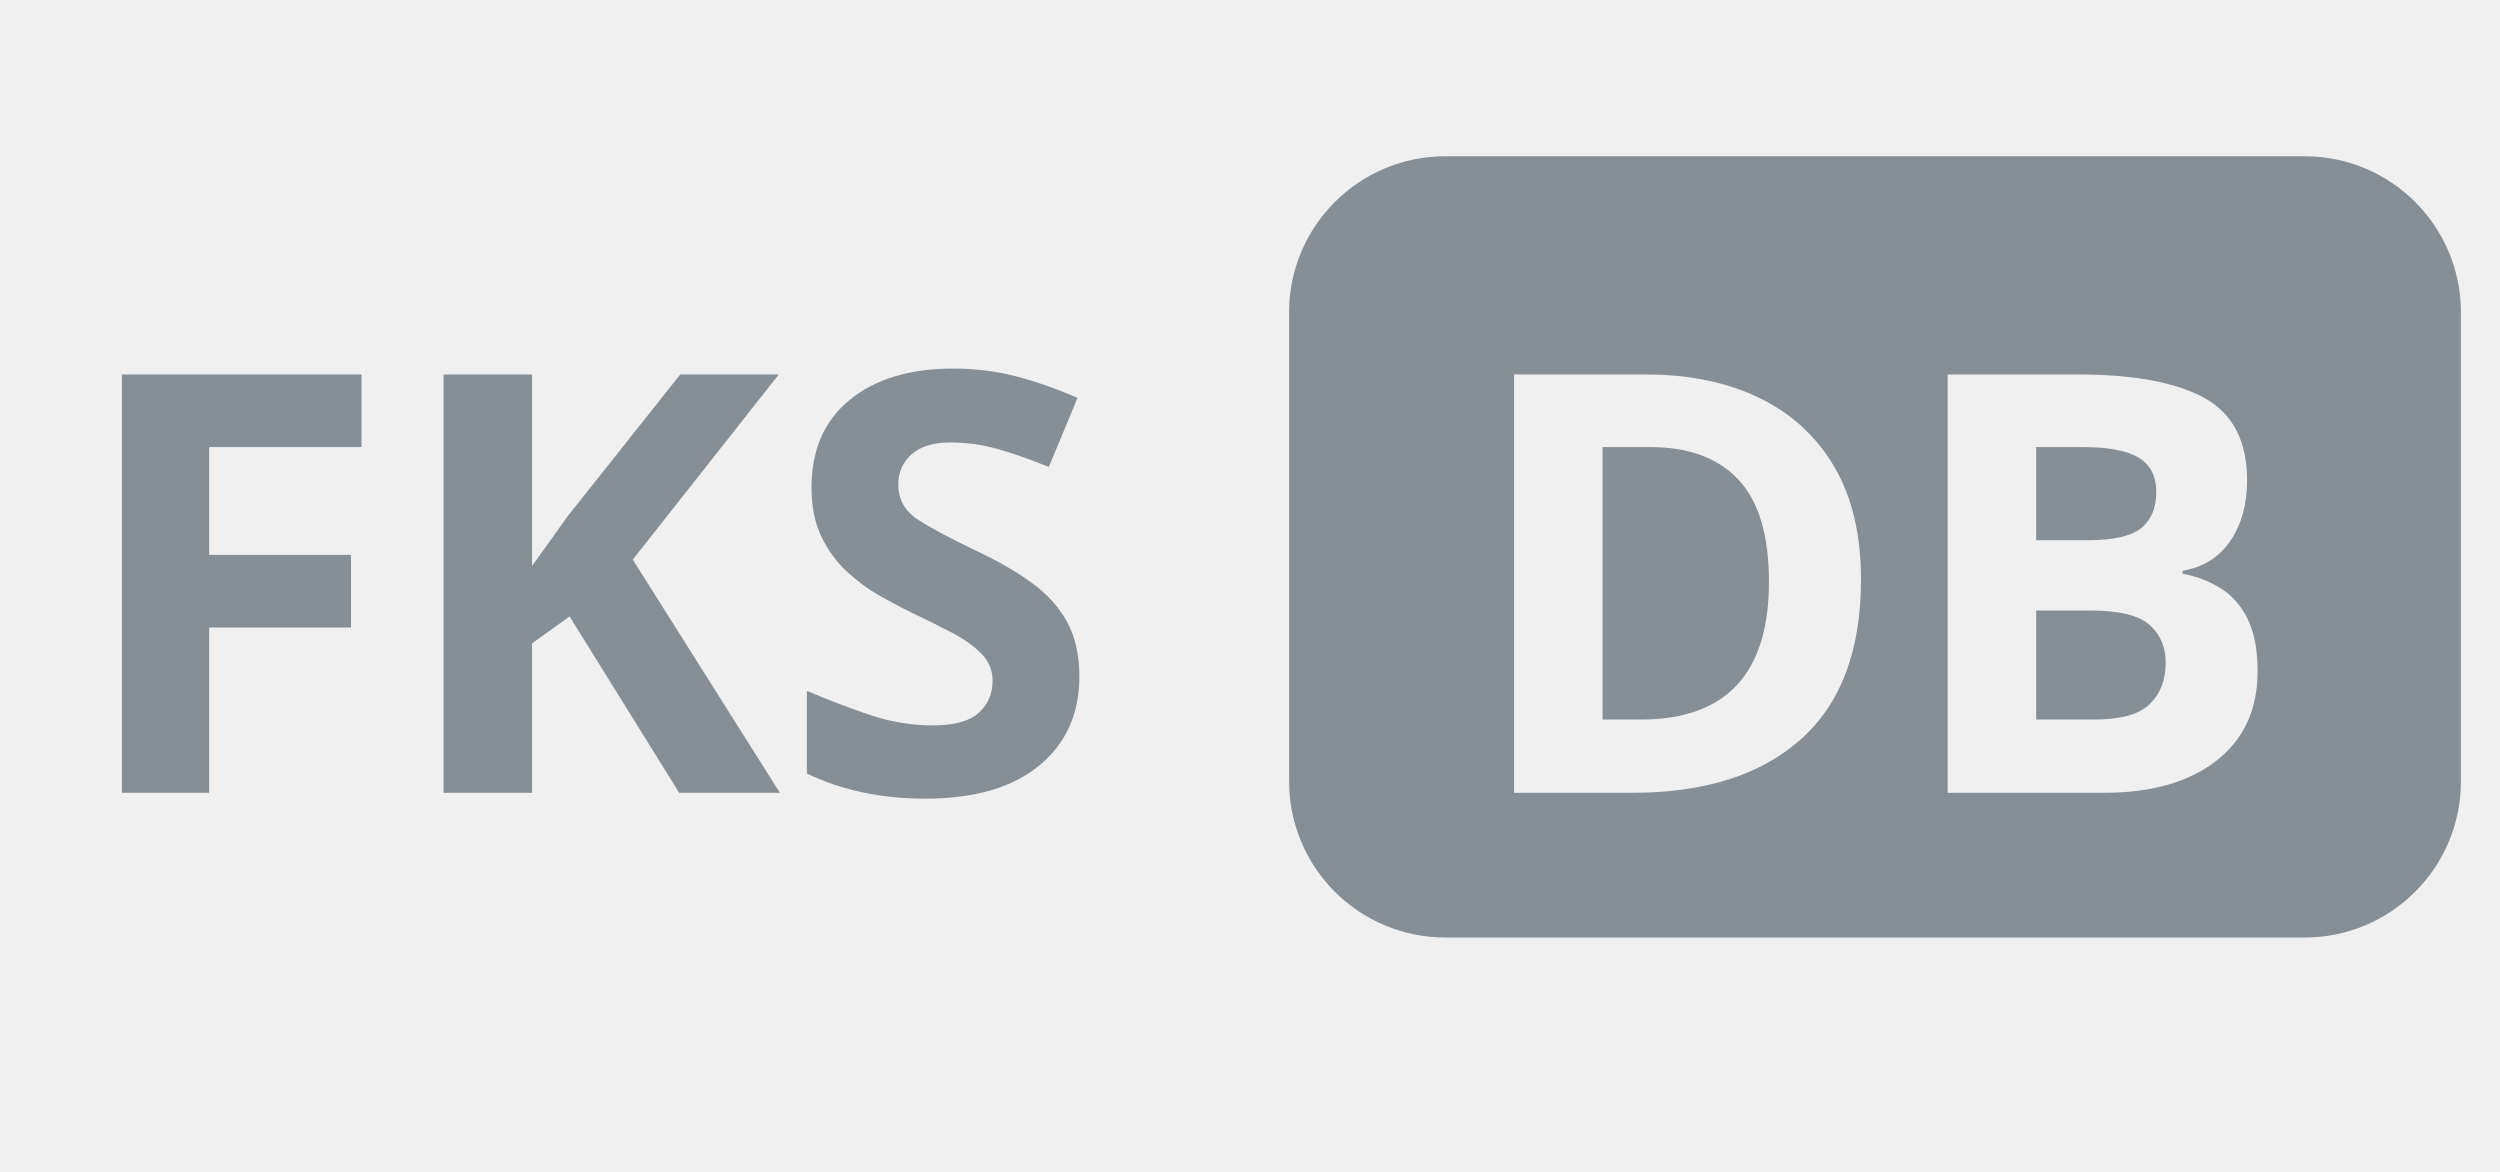
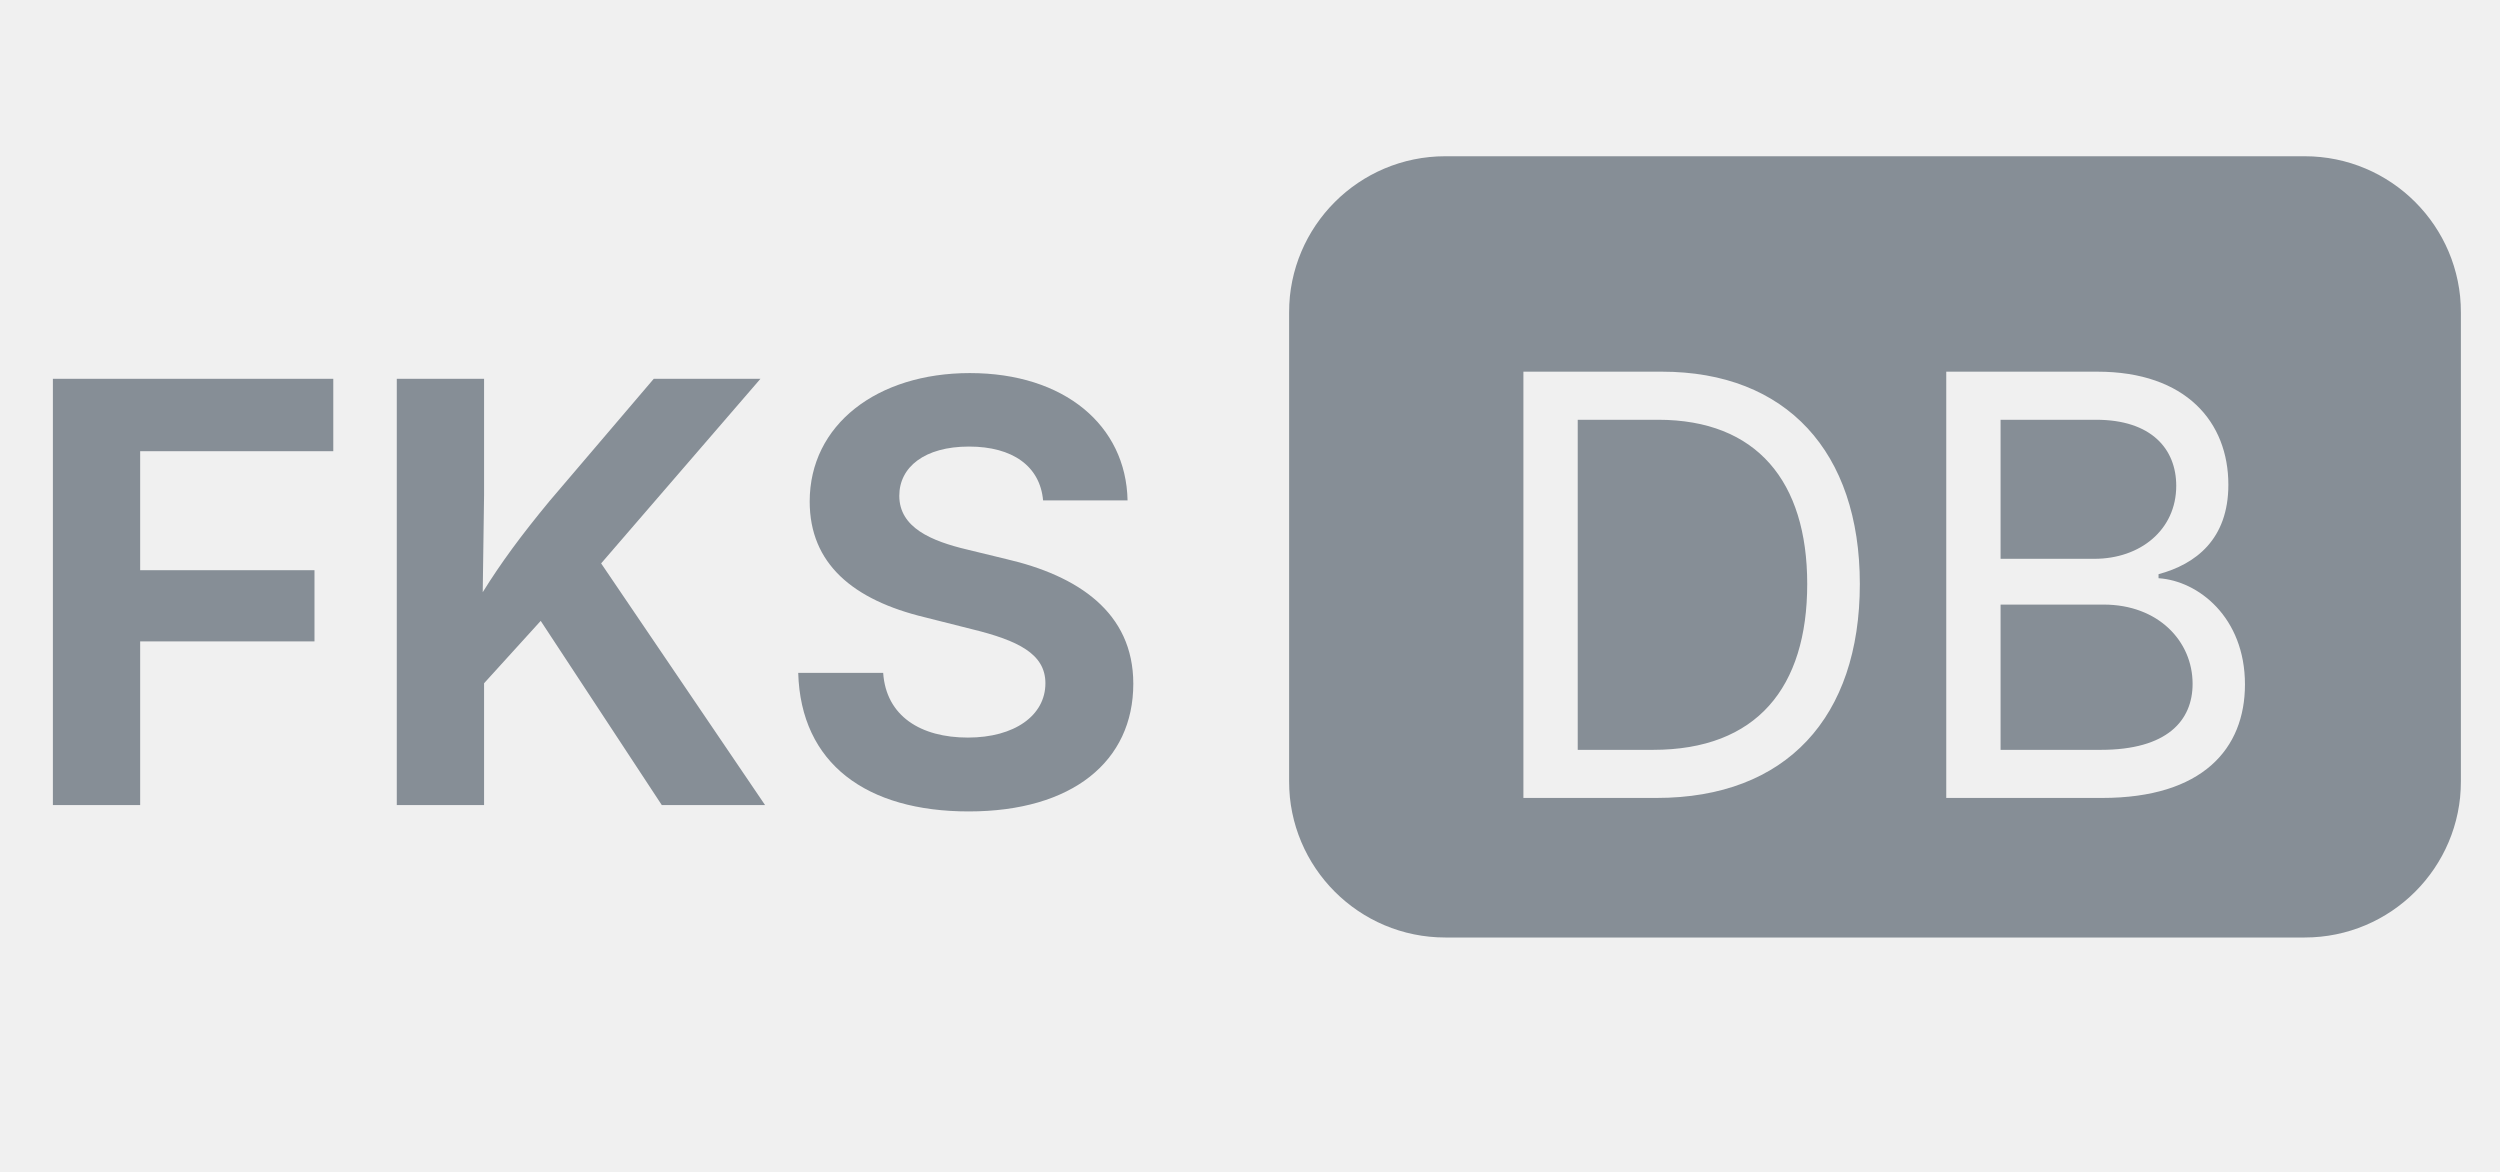
<svg xmlns="http://www.w3.org/2000/svg" viewBox="-175 0 320 150" height="150" width="320">
+   <style>
+         @font-face {
+         font-family: 'Inter';
+         src: url("https://fonts.googleapis.com/css2?family=Inter");
+         }
+         #mask text, text{
+         font-family: 'Inter', sans-serif;
+         }
+     </style>
  <defs>
    <mask id="mask" x="0" y="0" width="100%" height="100%">
      <rect x="0" y="20" width="150" height="100" ry="20" rx="20" style="fill:#fff" />
-       <text font-weight="bold" font-family="sans-serif" font-size="75" x="75" y="75" dominant-baseline="middle" text-anchor="middle">DB
+       <text font-size="75" x="75" y="75" dominant-baseline="middle" text-anchor="middle">DB
            </text>
    </mask>
  </defs>
  <g transform="translate(-10,0)">
    <rect width="150" height="150" style="stroke:none;fill:#868e96;opacity:1; mask: url(#mask)" />
  </g>
  <text fill="#868e96" font-weight="bold" font-family="sans-serif" font-size="75" x="-100" y="75" dominant-baseline="middle" text-anchor="middle">FKS
    </text>
</svg>
